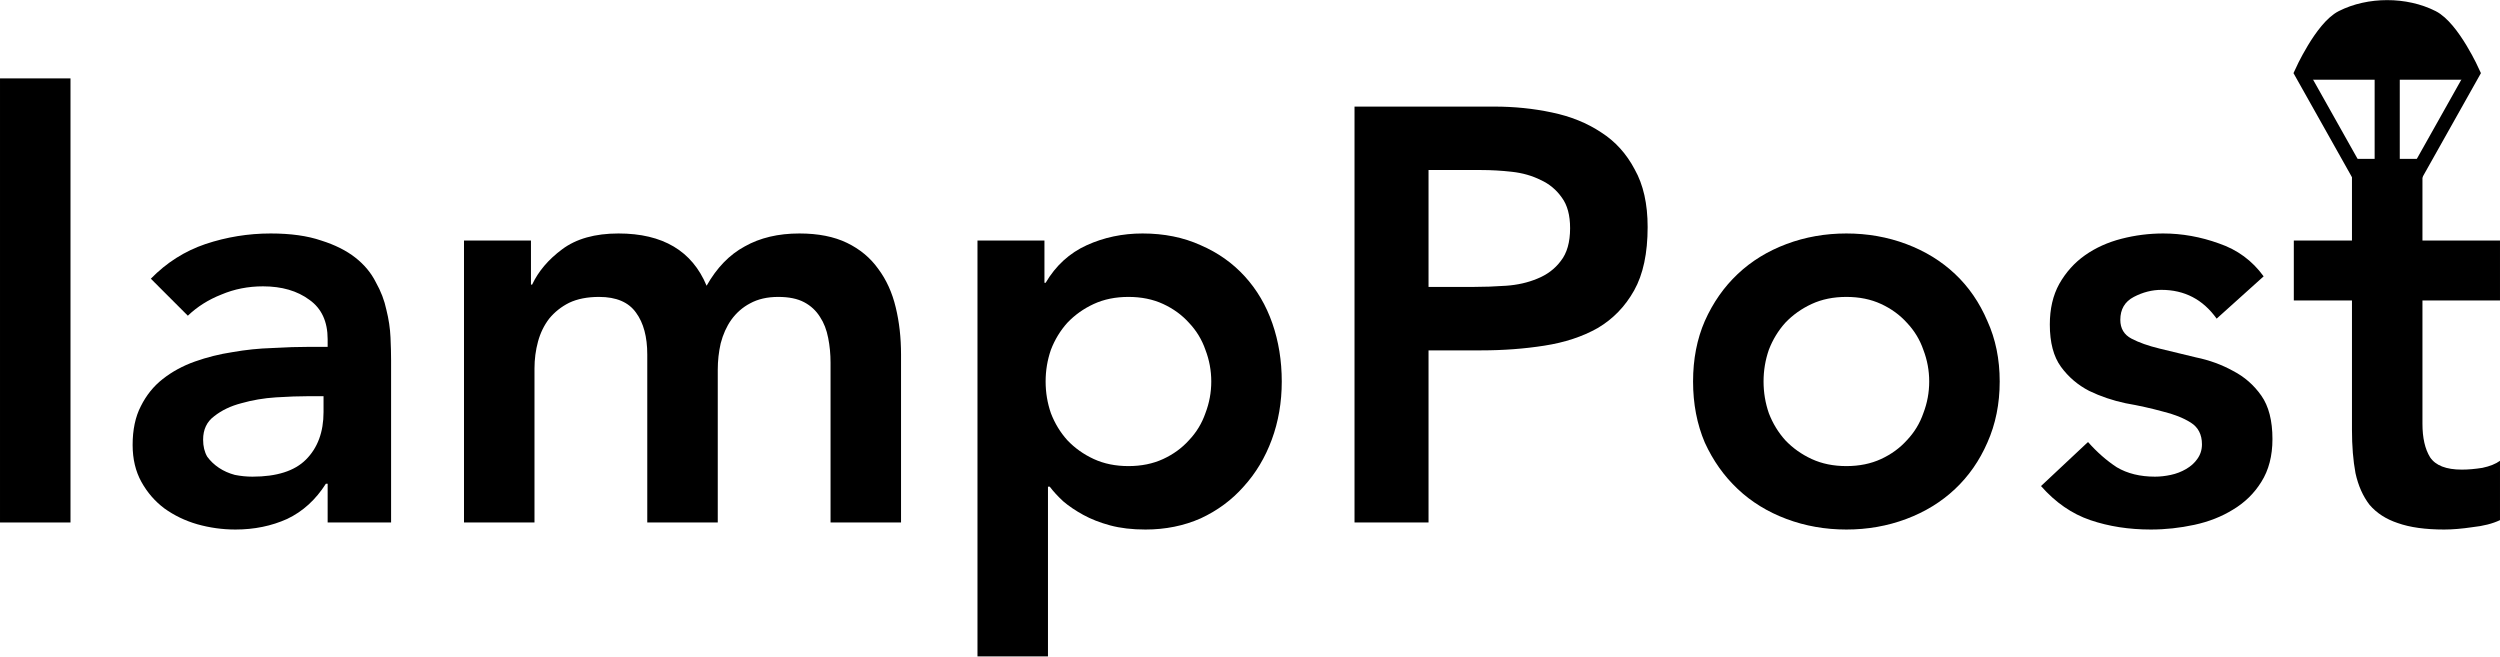
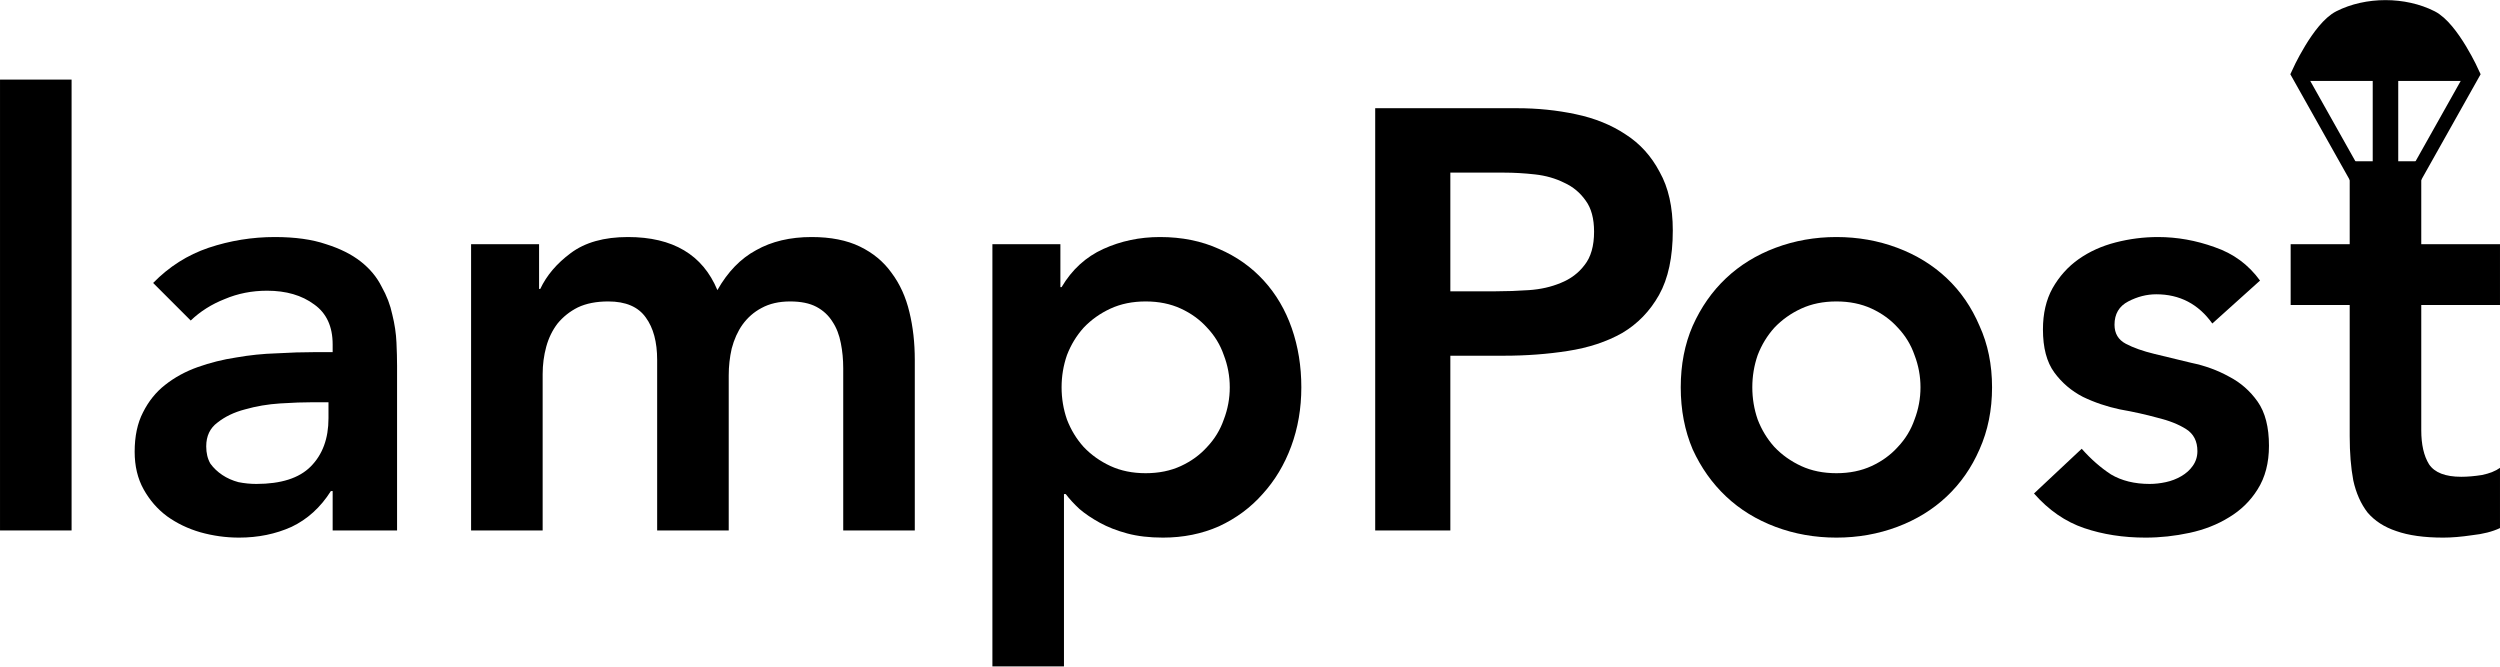
- <svg xmlns="http://www.w3.org/2000/svg" width="150.138mm" height="39.421mm" viewBox="0 0 531.986 139.682" id="svg2" version="1.1">
+ <svg xmlns="http://www.w3.org/2000/svg" width="147.881mm" height="39.421mm" viewBox="0 0 523.986 139.682" id="svg2" version="1.1">
  <defs id="defs4" />
  <g id="layer1" transform="translate(-28.46429,-15.18024)">
-     <g id="g4627">
-       <g id="text3344" style="font-style:normal;font-variant:normal;font-weight:900;font-stretch:normal;font-size:45px;line-height:100%;font-family:Avenir;-inkscape-font-specification:'Avenir, Heavy';text-align:start;letter-spacing:0px;word-spacing:0px;writing-mode:lr-tb;text-anchor:start;fill:#000000;fill-opacity:1;stroke:none;stroke-width:1px;stroke-linecap:butt;stroke-linejoin:miter;stroke-opacity:1">
-         <path id="path4244" style="font-style:normal;font-variant:normal;font-weight:900;font-stretch:normal;font-size:125px;line-height:100%;font-family:Avenir;-inkscape-font-specification:'Avenir, Heavy';text-align:start;writing-mode:lr-tb;text-anchor:start" d="m 28.464,31.862 15,0 0,94.5 -15,0 0,-94.5 z" />
-         <path id="path4246" style="font-style:normal;font-variant:normal;font-weight:900;font-stretch:normal;font-size:125px;line-height:100%;font-family:Avenir;-inkscape-font-specification:'Avenir, Heavy';text-align:start;writing-mode:lr-tb;text-anchor:start" d="m 98.185,118.112 -0.375,0 q -3.25,5.125 -8.25,7.5 -5,2.25 -11,2.25 -4.125,0 -8.125,-1.125 -3.875,-1.125 -7,-3.375 -3,-2.25 -4.875,-5.625 -1.875,-3.375 -1.875,-7.875 0,-4.875 1.75,-8.25 1.75,-3.5 4.625,-5.75 3,-2.375 6.875,-3.75 3.875,-1.375 8,-2 4.25,-0.75 8.5,-0.875 4.25,-0.25 8,-0.25 l 3.75,0 0,-1.625 q 0,-5.625 -3.875,-8.375 -3.875,-2.875 -9.875,-2.875 -4.75,0 -8.875,1.75 -4.125,1.625 -7.125,4.5 l -7.875,-7.875 q 5,-5.125 11.625,-7.375 6.75,-2.25 13.875,-2.25 6.375,0 10.75,1.5 4.375,1.375 7.25,3.625 2.875,2.25 4.375,5.25 1.625,2.875 2.25,5.875 0.75,3 0.875,5.875 0.125,2.75 0.125,4.875 l 0,34.5 -13.5,0 0,-8.25 z m -0.875,-18.625 -3.125,0 q -3.125,0 -7,0.25 -3.875,0.25 -7.375,1.25 -3.375,0.875 -5.75,2.75 -2.375,1.75 -2.375,5 0,2.125 0.875,3.625 1,1.375 2.5,2.375 1.5,1 3.375,1.5 1.875,0.375 3.75,0.375 7.75,0 11.375,-3.625 3.75,-3.75 3.75,-10.125 l 0,-3.375 z" />
-         <path id="path4248" style="font-style:normal;font-variant:normal;font-weight:900;font-stretch:normal;font-size:125px;line-height:100%;font-family:Avenir;-inkscape-font-specification:'Avenir, Heavy';text-align:start;writing-mode:lr-tb;text-anchor:start" d="m 127.199,66.362 14.25,0 0,9.375 0.25,0 q 2,-4.25 6.375,-7.5 4.5,-3.375 12,-3.375 14.125,0 18.75,11.125 3.25,-5.75 8.125,-8.375 4.875,-2.75 11.625,-2.75 6,0 10.125,2 4.125,2 6.625,5.5 2.625,3.5 3.75,8.25 1.125,4.625 1.125,10 l 0,35.75 -15,0 0,-34 q 0,-2.75 -0.5,-5.25 -0.5,-2.625 -1.75,-4.5 -1.25,-2 -3.375,-3.125 -2.125,-1.125 -5.5,-1.125 -3.5,0 -6,1.375 -2.375,1.25 -4,3.5 -1.5,2.125 -2.25,5 -0.625,2.75 -0.625,5.625 l 0,32.5 -15,0 0,-35.75 q 0,-5.625 -2.375,-8.875 -2.375,-3.375 -7.875,-3.375 -3.75,0 -6.375,1.25 -2.5,1.25 -4.25,3.375 -1.625,2.125 -2.375,4.875 -0.75,2.75 -0.75,5.75 l 0,32.75 -15,0 0,-60 z" />
-         <path id="path4250" style="font-style:normal;font-variant:normal;font-weight:900;font-stretch:normal;font-size:125px;line-height:100%;font-family:Avenir;-inkscape-font-specification:'Avenir, Heavy';text-align:start;writing-mode:lr-tb;text-anchor:start" d="m 236.466,66.362 14.25,0 0,9 0.25,0 q 3.25,-5.5 8.75,-8 5.5,-2.5 11.875,-2.5 6.875,0 12.375,2.5 5.5,2.375 9.375,6.625 3.875,4.25 5.875,10 2,5.75 2,12.375 0,6.625 -2.125,12.375 -2.125,5.75 -6,10 -3.75,4.25 -9.125,6.75 -5.375,2.375 -11.75,2.375 -4.25,0 -7.5,-0.875 -3.25,-0.875 -5.75,-2.25 -2.5,-1.375 -4.25,-2.875 -1.75,-1.625 -2.875,-3.125 l -0.375,0 0,36.125 -15,0 0,-88.5 z m 49.75,30 q 0,-3.5 -1.25,-6.75 -1.125,-3.25 -3.5,-5.75 -2.25,-2.5 -5.5,-4 -3.25,-1.5 -7.375,-1.5 -4.125,0 -7.375,1.5 -3.25,1.5 -5.625,4 -2.25,2.5 -3.5,5.75 -1.125,3.25 -1.125,6.75 0,3.5 1.125,6.75 1.25,3.25 3.5,5.75 2.375,2.5 5.625,4 3.25,1.5 7.375,1.5 4.125,0 7.375,-1.5 3.25,-1.5 5.5,-4 2.375,-2.5 3.5,-5.75 1.25,-3.25 1.25,-6.75 z" />
-         <path id="path4252" style="font-style:normal;font-variant:normal;font-weight:900;font-stretch:normal;font-size:125px;line-height:100%;font-family:Avenir;-inkscape-font-specification:'Avenir, Heavy';text-align:start;writing-mode:lr-tb;text-anchor:start" d="m 316.699,37.862 29.75,0 q 6.375,0 12.25,1.25 6,1.25 10.5,4.25 4.5,2.875 7.125,7.875 2.75,4.875 2.75,12.25 0,8.375 -2.875,13.5 -2.875,5.125 -7.75,8 -4.875,2.75 -11.375,3.75 -6.375,1 -13.375,1 l -11.25,0 0,36.625 -15.75,0 0,-88.5 z m 25.25,38.375 q 3.375,0 7,-0.25 3.625,-0.25 6.625,-1.5 3.125,-1.25 5,-3.75 2,-2.5 2,-7 0,-4.125 -1.75,-6.5 -1.75,-2.5 -4.5,-3.75 -2.75,-1.375 -6.125,-1.75 -3.375,-0.375 -6.5,-0.375 l -11.25,0 0,24.875 9.5,0 z" />
-         <path id="path4254" style="font-style:normal;font-variant:normal;font-weight:900;font-stretch:normal;font-size:125px;line-height:100%;font-family:Avenir;-inkscape-font-specification:'Avenir, Heavy';text-align:start;writing-mode:lr-tb;text-anchor:start" d="m 388.74,96.362 q 0,-7.125 2.5,-12.875 2.625,-5.875 7,-10 4.375,-4.125 10.375,-6.375 6,-2.25 12.75,-2.25 6.75,0 12.75,2.25 6,2.25 10.375,6.375 4.375,4.125 6.875,10 2.625,5.75 2.625,12.875 0,7.125 -2.625,13 -2.5,5.75 -6.875,9.875 -4.375,4.125 -10.375,6.375 -6,2.25 -12.75,2.25 -6.75,0 -12.75,-2.25 -6,-2.25 -10.375,-6.375 -4.375,-4.125 -7,-9.875 -2.5,-5.875 -2.5,-13 z m 15,0 q 0,3.5 1.125,6.75 1.25,3.25 3.5,5.75 2.375,2.5 5.625,4 3.25,1.5 7.375,1.5 4.125,0 7.375,-1.5 3.25,-1.5 5.5,-4 2.375,-2.5 3.5,-5.75 1.25,-3.25 1.25,-6.75 0,-3.5 -1.25,-6.75 -1.125,-3.25 -3.5,-5.75 -2.25,-2.5 -5.5,-4 -3.25,-1.5 -7.375,-1.5 -4.125,0 -7.375,1.5 -3.25,1.5 -5.625,4 -2.25,2.5 -3.5,5.75 -1.125,3.25 -1.125,6.75 z" />
-         <path id="path4256" style="font-style:normal;font-variant:normal;font-weight:900;font-stretch:normal;font-size:125px;line-height:100%;font-family:Avenir;-inkscape-font-specification:'Avenir, Heavy';text-align:start;writing-mode:lr-tb;text-anchor:start" d="m 500.156,82.987 q -4.375,-6.125 -11.75,-6.125 -3,0 -5.875,1.5 -2.875,1.5 -2.875,4.875 0,2.75 2.375,4 2.375,1.25 6,2.125 3.625,0.875 7.75,1.875 4.25,0.875 7.875,2.875 3.625,1.875 6,5.25 2.375,3.375 2.375,9.25 0,5.375 -2.375,9.125 -2.25,3.625 -6,5.875 -3.625,2.25 -8.25,3.25 -4.625,1 -9.25,1 -7,0 -12.875,-2 -5.875,-2 -10.5,-7.25 l 10,-9.375 q 2.875,3.25 6.125,5.375 3.375,2 8.125,2 1.625,0 3.375,-0.375 1.75,-0.375 3.25,-1.25 1.5,-0.875 2.375,-2.125 1,-1.375 1,-3.125 0,-3.125 -2.375,-4.625 -2.375,-1.5 -6,-2.375 -3.625,-1 -7.875,-1.75 -4.125,-0.875 -7.75,-2.625 -3.625,-1.875 -6,-5.125 -2.375,-3.25 -2.375,-9 0,-5 2,-8.625 2.125,-3.75 5.5,-6.125 3.375,-2.375 7.75,-3.5 4.375,-1.125 8.875,-1.125 6,0 11.875,2.125 5.875,2 9.5,7 l -10,9 z" />
-         <path id="path4258" style="font-style:normal;font-variant:normal;font-weight:900;font-stretch:normal;font-size:125px;line-height:100%;font-family:Avenir;-inkscape-font-specification:'Avenir, Heavy';text-align:start;writing-mode:lr-tb;text-anchor:start" d="m 516.576,79.112 0,-12.75 12.375,0 0,-17.375 15,0 0,17.375 16.5,0 0,12.75 -16.5,0 0,26.25 q 0,4.5 1.625,7.125 1.75,2.625 6.75,2.625 2,0 4.375,-0.375 2.375,-0.5 3.75,-1.5 l 0,12.625 q -2.375,1.125 -5.875,1.5 -3.375,0.5 -6,0.5 -6,0 -9.875,-1.375 -3.75,-1.25 -6,-3.875 -2.125,-2.75 -3,-6.75 -0.75,-4 -0.75,-9.25 l 0,-27.5 -12.375,0 z" />
-       </g>
-       <g transform="translate(-0.2803301,3.800699)" id="g4177">
+     <g id="g3379">
+       <path d="m 28.464,31.862 15,0 0,94.5 -15,0 0,-94.5 z" style="font-style:normal;font-variant:normal;font-weight:900;font-stretch:normal;font-size:125px;line-height:100%;font-family:Avenir;-inkscape-font-specification:'Avenir, Heavy';text-align:start;letter-spacing:0px;word-spacing:0px;writing-mode:lr-tb;text-anchor:start;fill:#000000;fill-opacity:1;stroke:none;stroke-width:1px;stroke-linecap:butt;stroke-linejoin:miter;stroke-opacity:1" id="path4244" />
+       <path d="m 98.185,118.112 -0.375,0 q -3.25,5.125 -8.25,7.5 -5,2.25 -11,2.25 -4.125,0 -8.125,-1.125 -3.875,-1.125 -7,-3.375 -3,-2.25 -4.875,-5.625 -1.875,-3.375 -1.875,-7.875 0,-4.875 1.75,-8.25 1.75,-3.5 4.625,-5.75 3,-2.375 6.875,-3.75 3.875,-1.375 8,-2 4.25,-0.75 8.5,-0.875 4.25,-0.25 8,-0.25 l 3.75,0 0,-1.625 q 0,-5.625 -3.875,-8.375 -3.875,-2.875 -9.875,-2.875 -4.75,0 -8.875,1.75 -4.125,1.625 -7.125,4.5 l -7.875,-7.875 q 5,-5.125 11.625,-7.375 6.75,-2.25 13.875,-2.25 6.375,0 10.75,1.5 4.375,1.375 7.25,3.625 2.875,2.25 4.375,5.25 1.625,2.875 2.25,5.875 0.75,3 0.875,5.875 0.125,2.75 0.125,4.875 l 0,34.5 -13.5,0 0,-8.25 z m -0.875,-18.625 -3.125,0 q -3.125,0 -7,0.25 -3.875,0.25 -7.375,1.25 -3.375,0.875 -5.75,2.75 -2.375,1.75 -2.375,5 0,2.125 0.875,3.625 1,1.375 2.5,2.375 1.5,1 3.375,1.5 1.875,0.375 3.75,0.375 7.75,0 11.375,-3.625 3.75,-3.75 3.75,-10.125 l 0,-3.375 z" style="font-style:normal;font-variant:normal;font-weight:900;font-stretch:normal;font-size:125px;line-height:100%;font-family:Avenir;-inkscape-font-specification:'Avenir, Heavy';text-align:start;letter-spacing:0px;word-spacing:0px;writing-mode:lr-tb;text-anchor:start;fill:#000000;fill-opacity:1;stroke:none;stroke-width:1px;stroke-linecap:butt;stroke-linejoin:miter;stroke-opacity:1" id="path4246" />
+       <path d="m 127.199,66.362 14.25,0 0,9.375 0.25,0 q 2,-4.25 6.375,-7.5 4.5,-3.375 12,-3.375 14.125,0 18.75,11.125 3.25,-5.75 8.125,-8.375 4.875,-2.75 11.625,-2.75 6,0 10.125,2 4.125,2 6.625,5.5 2.625,3.5 3.75,8.25 1.125,4.625 1.125,10 l 0,35.75 -15,0 0,-34 q 0,-2.75 -0.5,-5.25 -0.5,-2.625 -1.75,-4.5 -1.25,-2 -3.375,-3.125 -2.125,-1.125 -5.5,-1.125 -3.5,0 -6,1.375 -2.375,1.25 -4,3.5 -1.5,2.125 -2.25,5 -0.625,2.75 -0.625,5.625 l 0,32.5 -15,0 0,-35.75 q 0,-5.625 -2.375,-8.875 -2.375,-3.375 -7.875,-3.375 -3.75,0 -6.375,1.25 -2.5,1.25 -4.25,3.375 -1.625,2.125 -2.375,4.875 -0.75,2.75 -0.75,5.75 l 0,32.75 -15,0 0,-60 z" style="font-style:normal;font-variant:normal;font-weight:900;font-stretch:normal;font-size:125px;line-height:100%;font-family:Avenir;-inkscape-font-specification:'Avenir, Heavy';text-align:start;letter-spacing:0px;word-spacing:0px;writing-mode:lr-tb;text-anchor:start;fill:#000000;fill-opacity:1;stroke:none;stroke-width:1px;stroke-linecap:butt;stroke-linejoin:miter;stroke-opacity:1" id="path4248" />
+       <path d="m 236.466,66.362 14.25,0 0,9 0.25,0 q 3.25,-5.5 8.75,-8 5.5,-2.5 11.875,-2.5 6.875,0 12.375,2.5 5.5,2.375 9.375,6.625 3.875,4.25 5.875,10 2,5.75 2,12.375 0,6.625 -2.125,12.375 -2.125,5.75 -6,10 -3.75,4.25 -9.125,6.75 -5.375,2.375 -11.75,2.375 -4.25,0 -7.5,-0.875 -3.25,-0.875 -5.75,-2.25 -2.5,-1.375 -4.25,-2.875 -1.75,-1.625 -2.875,-3.125 l -0.375,0 0,36.125 -15,0 0,-88.5 z m 49.75,30 q 0,-3.5 -1.25,-6.75 -1.125,-3.25 -3.5,-5.75 -2.25,-2.5 -5.5,-4 -3.25,-1.5 -7.375,-1.5 -4.125,0 -7.375,1.5 -3.25,1.5 -5.625,4 -2.25,2.5 -3.5,5.75 -1.125,3.25 -1.125,6.75 0,3.5 1.125,6.75 1.25,3.25 3.5,5.75 2.375,2.5 5.625,4 3.25,1.5 7.375,1.5 4.125,0 7.375,-1.5 3.25,-1.5 5.5,-4 2.375,-2.5 3.5,-5.75 1.25,-3.25 1.25,-6.75 z" style="font-style:normal;font-variant:normal;font-weight:900;font-stretch:normal;font-size:125px;line-height:100%;font-family:Avenir;-inkscape-font-specification:'Avenir, Heavy';text-align:start;letter-spacing:0px;word-spacing:0px;writing-mode:lr-tb;text-anchor:start;fill:#000000;fill-opacity:1;stroke:none;stroke-width:1px;stroke-linecap:butt;stroke-linejoin:miter;stroke-opacity:1" id="path4250" />
+       <path d="m 316.699,37.862 29.75,0 q 6.375,0 12.25,1.25 6,1.25 10.5,4.25 4.5,2.875 7.125,7.875 2.75,4.875 2.75,12.25 0,8.375 -2.875,13.5 -2.875,5.125 -7.75,8 -4.875,2.75 -11.375,3.75 -6.375,1 -13.375,1 l -11.25,0 0,36.625 -15.75,0 0,-88.5 z m 25.25,38.375 q 3.375,0 7,-0.25 3.625,-0.25 6.625,-1.5 3.125,-1.25 5,-3.75 2,-2.5 2,-7 0,-4.125 -1.75,-6.5 -1.75,-2.5 -4.5,-3.75 -2.75,-1.375 -6.125,-1.75 -3.375,-0.375 -6.5,-0.375 l -11.25,0 0,24.875 9.5,0 z" style="font-style:normal;font-variant:normal;font-weight:900;font-stretch:normal;font-size:125px;line-height:100%;font-family:Avenir;-inkscape-font-specification:'Avenir, Heavy';text-align:start;letter-spacing:0px;word-spacing:0px;writing-mode:lr-tb;text-anchor:start;fill:#000000;fill-opacity:1;stroke:none;stroke-width:1px;stroke-linecap:butt;stroke-linejoin:miter;stroke-opacity:1" id="path4252" />
+       <path d="m 380.74,96.362 q 0,-7.125 2.5,-12.875 2.625,-5.875 7,-10 4.375,-4.125 10.375,-6.375 6,-2.25 12.75,-2.25 6.75,0 12.75,2.25 6,2.25 10.375,6.375 4.375,4.125 6.875,10 2.625,5.75 2.625,12.875 0,7.125 -2.625,13 -2.5,5.75 -6.875,9.875 -4.375,4.125 -10.375,6.375 -6,2.25 -12.75,2.25 -6.75,0 -12.75,-2.25 -6,-2.25 -10.375,-6.375 -4.375,-4.125 -7,-9.875 -2.5,-5.875 -2.5,-13 z m 15,0 q 0,3.5 1.125,6.75 1.25,3.25 3.5,5.75 2.375,2.5 5.625,4 3.25,1.5 7.375,1.5 4.125,0 7.375,-1.5 3.25,-1.5 5.5,-4 2.375,-2.5 3.5,-5.75 1.25,-3.25 1.25,-6.75 0,-3.5 -1.25,-6.75 -1.125,-3.25 -3.5,-5.75 -2.25,-2.5 -5.5,-4 -3.25,-1.5 -7.375,-1.5 -4.125,0 -7.375,1.5 -3.25,1.5 -5.625,4 -2.25,2.5 -3.5,5.75 -1.125,3.25 -1.125,6.75 z" style="font-style:normal;font-variant:normal;font-weight:900;font-stretch:normal;font-size:125px;line-height:100%;font-family:Avenir;-inkscape-font-specification:'Avenir, Heavy';text-align:start;letter-spacing:0px;word-spacing:0px;writing-mode:lr-tb;text-anchor:start;fill:#000000;fill-opacity:1;stroke:none;stroke-width:1px;stroke-linecap:butt;stroke-linejoin:miter;stroke-opacity:1" id="path4254" />
+       <path d="m 492.156,82.987 q -4.375,-6.125 -11.75,-6.125 -3,0 -5.875,1.5 -2.875,1.5 -2.875,4.875 0,2.75 2.375,4 2.375,1.25 6,2.125 3.625,0.875 7.75,1.875 4.25,0.875 7.875,2.875 3.625,1.875 6,5.25 2.375,3.375 2.375,9.25 0,5.375 -2.375,9.125 -2.25,3.625 -6,5.875 -3.625,2.25 -8.25,3.25 -4.625,1 -9.25,1 -7,0 -12.875,-2 -5.875,-2 -10.5,-7.25 l 10,-9.375 q 2.875,3.25 6.125,5.375 3.375,2 8.125,2 1.625,0 3.375,-0.375 1.75,-0.375 3.25,-1.25 1.5,-0.875 2.375,-2.125 1,-1.375 1,-3.125 0,-3.125 -2.375,-4.625 -2.375,-1.5 -6,-2.375 -3.625,-1 -7.875,-1.75 -4.125,-0.875 -7.75,-2.625 -3.625,-1.875 -6,-5.125 -2.375,-3.25 -2.375,-9 0,-5 2,-8.625 2.125,-3.75 5.5,-6.125 3.375,-2.375 7.75,-3.5 4.375,-1.125 8.875,-1.125 6,0 11.875,2.125 5.875,2 9.5,7 l -10,9 z" style="font-style:normal;font-variant:normal;font-weight:900;font-stretch:normal;font-size:125px;line-height:100%;font-family:Avenir;-inkscape-font-specification:'Avenir, Heavy';text-align:start;letter-spacing:0px;word-spacing:0px;writing-mode:lr-tb;text-anchor:start;fill:#000000;fill-opacity:1;stroke:none;stroke-width:1px;stroke-linecap:butt;stroke-linejoin:miter;stroke-opacity:1" id="path4256" />
+       <path d="m 508.576,79.112 0,-12.75 12.375,0 0,-17.375 15,0 0,17.375 16.5,0 0,12.75 -16.5,0 0,26.25 q 0,4.5 1.625,7.125 1.75,2.625 6.75,2.625 2,0 4.375,-0.375 2.375,-0.5 3.75,-1.5 l 0,12.625 q -2.375,1.125 -5.875,1.5 -3.375,0.5 -6,0.5 -6,0 -9.875,-1.375 -3.75,-1.25 -6,-3.875 -2.125,-2.75 -3,-6.75 -0.75,-4 -0.75,-9.25 l 0,-27.5 -12.375,0 z" style="font-style:normal;font-variant:normal;font-weight:900;font-stretch:normal;font-size:125px;line-height:100%;font-family:Avenir;-inkscape-font-specification:'Avenir, Heavy';text-align:start;letter-spacing:0px;word-spacing:0px;writing-mode:lr-tb;text-anchor:start;fill:#000000;fill-opacity:1;stroke:none;stroke-width:1px;stroke-linecap:butt;stroke-linejoin:miter;stroke-opacity:1" id="path4258" />
+       <g transform="translate(-8.28033,3.800699)" id="g4177">
        <g transform="translate(0,-4.625)" id="g4195">
          <g transform="matrix(2.953223,0,0,2.953223,-620.9494,-552.9366)" id="g4141">
            <path style="fill:none;fill-rule:evenodd;stroke:#000000;stroke-width:1px;stroke-linecap:butt;stroke-linejoin:miter;stroke-opacity:1" d="m 391.672,197.895 -5.563,0 z" id="path4179" />
            <path style="fill:#000000;fill-opacity:1;fill-rule:nonzero;stroke:none;stroke-width:1px;stroke-linecap:butt;stroke-linejoin:miter;stroke-opacity:1" d="m 385.918,197.495 c 0.027,-0.063 0.703,-0.98 1.503,-2.036 l 1.455,-1.921 1.493,0 1.493,0 0,2.036 0,2.036 -2.996,0 c -1.648,0 -2.974,-0.052 -2.947,-0.115 z" id="path4139" />
          </g>
          <g id="g4169" transform="matrix(-2.953223,0,0,2.953223,1694.41,-552.9366)">
            <path id="path4171" d="m 388.742,193.897 2.858,0 0,11.423 -1.616,0 -4.172,-7.425 c 0,0 1.457,-3.251 2.93,-3.998 1.941,-0.984 4.587,-0.984 6.527,0 1.474,0.747 2.93,3.998 2.93,3.998 l -4.172,7.425 -1.616,0 0,-11.423 2.858,0" style="fill:none;fill-rule:evenodd;stroke:#000000;stroke-width:1px;stroke-linecap:butt;stroke-linejoin:miter;stroke-opacity:1" />
            <path id="path4173" d="m 391.672,197.895 -5.563,0 z" style="fill:none;fill-rule:evenodd;stroke:#000000;stroke-width:1px;stroke-linecap:butt;stroke-linejoin:miter;stroke-opacity:1" />
            <path id="path4175" d="m 385.918,197.495 c 0.027,-0.063 0.703,-0.98 1.503,-2.036 l 1.455,-1.921 1.493,0 1.493,0 0,2.036 0,2.036 -2.996,0 c -1.648,0 -2.974,-0.052 -2.947,-0.115 z" style="fill:#000000;fill-opacity:1;fill-rule:nonzero;stroke:none;stroke-width:1px;stroke-linecap:butt;stroke-linejoin:miter;stroke-opacity:1" />
          </g>
        </g>
      </g>
    </g>
  </g>
</svg>
